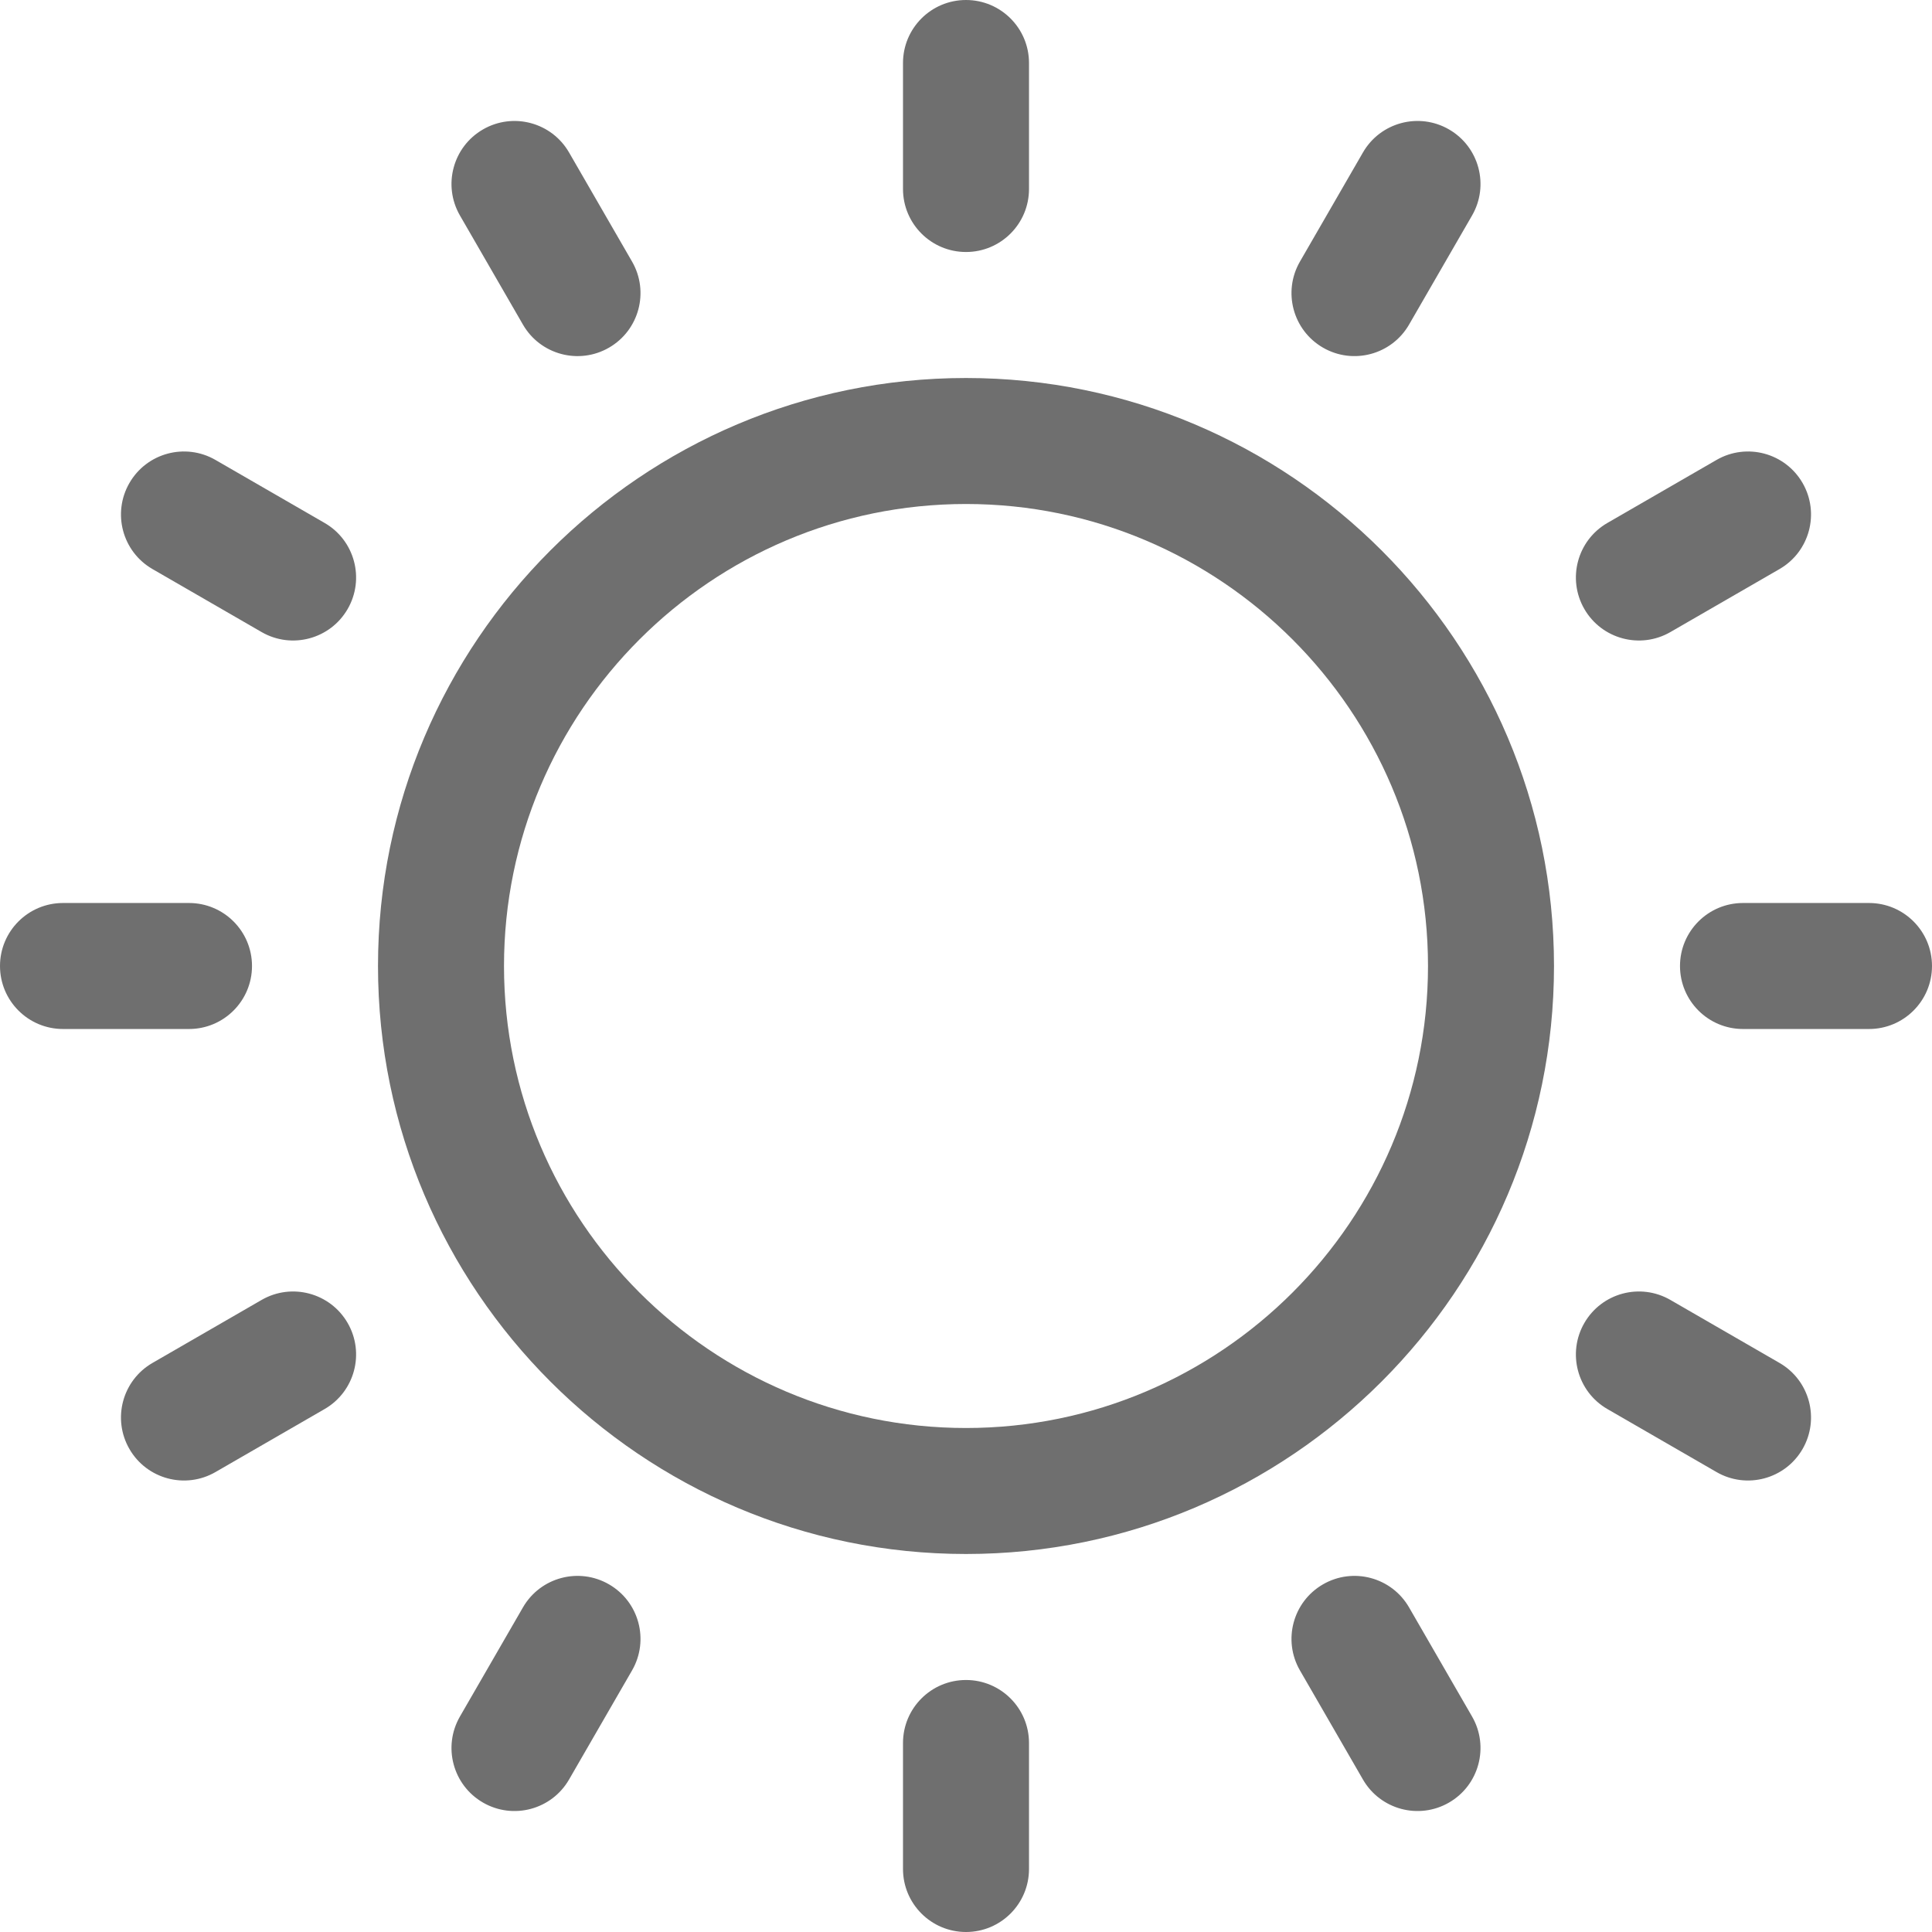
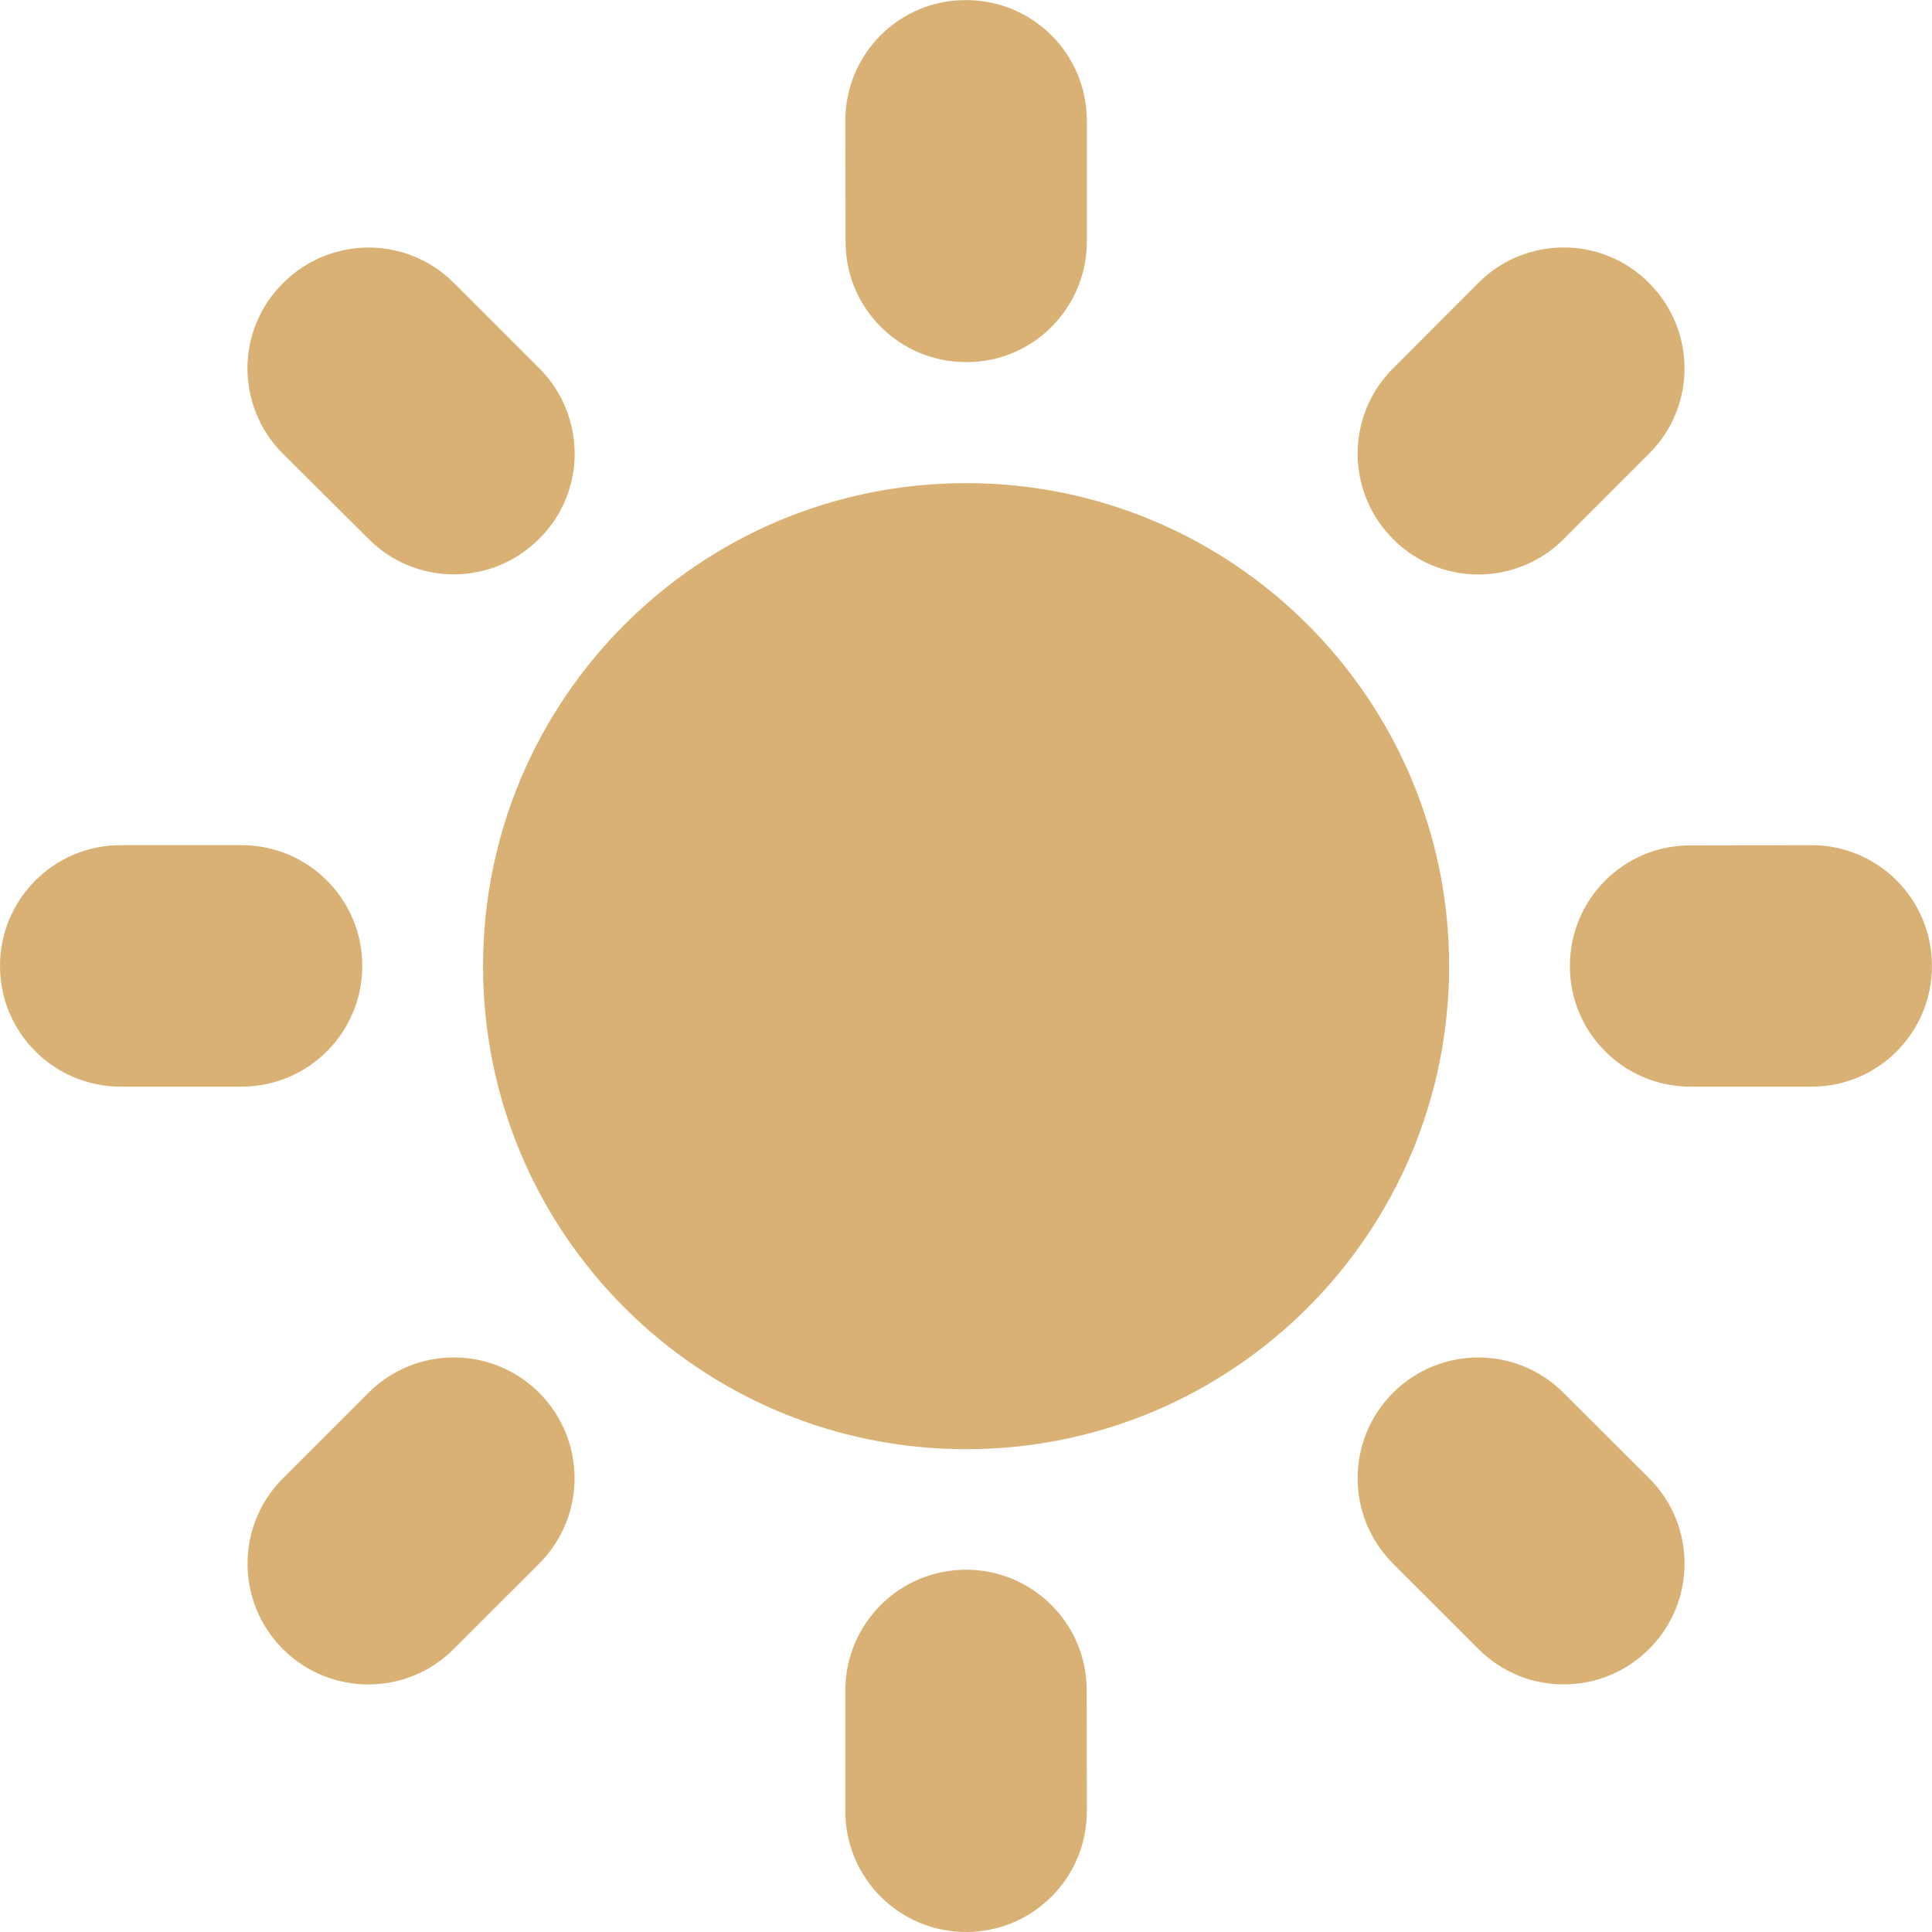
- <svg xmlns="http://www.w3.org/2000/svg" fill="#00000090" height="18px" width="18px" version="1.1" id="Layer_1" viewBox="0 0 512 512" xml:space="preserve">
-   <g id="SVGRepo_bgCarrier" stroke-width="0" />
-   <g id="SVGRepo_tracerCarrier" stroke-linecap="round" stroke-linejoin="round" />
-   <g id="SVGRepo_iconCarrier">
-     <g>
-       <g>
-         <path d="M256,0c-9.22,0-16.696,7.475-16.696,16.696v33.391c0,9.22,7.475,16.696,16.696,16.696s16.696-7.475,16.696-16.696V16.696 C272.696,7.475,265.22,0,256,0z" />
-       </g>
-     </g>
-     <g>
-       <g>
-         <path d="M256,445.217c-9.22,0-16.696,7.475-16.696,16.696v33.391c0,9.22,7.475,16.696,16.696,16.696s16.696-7.475,16.696-16.696 v-33.391C272.696,452.693,265.22,445.217,256,445.217z" />
-       </g>
-     </g>
-     <g>
-       <g>
-         <path d="M50.087,239.304H16.696C7.475,239.304,0,246.78,0,256s7.475,16.696,16.696,16.696h33.391 c9.22,0,16.696-7.475,16.696-16.696S59.307,239.304,50.087,239.304z" />
-       </g>
-     </g>
-     <g>
-       <g>
-         <path d="M495.304,239.304h-33.391c-9.22,0-16.696,7.475-16.696,16.696s7.475,16.696,16.696,16.696h33.391 c9.22,0,16.696-7.475,16.696-16.696S504.525,239.304,495.304,239.304z" />
-       </g>
-     </g>
-     <g>
-       <g>
-         <path d="M92.132,350.609c-4.61-7.985-14.821-10.723-22.806-6.111l-28.917,16.696c-7.985,4.61-10.721,14.821-6.111,22.806 c4.612,7.991,14.827,10.72,22.806,6.111l28.917-16.696C94.007,368.805,96.742,358.594,92.132,350.609z" />
-       </g>
-     </g>
-     <g>
-       <g>
-         <path d="M477.702,128c-4.61-7.986-14.821-10.724-22.806-6.111l-28.917,16.696c-7.985,4.61-10.721,14.821-6.111,22.806 c4.612,7.99,14.827,10.72,22.806,6.111l28.917-16.696C479.576,146.196,482.312,135.985,477.702,128z" />
-       </g>
-     </g>
-     <g>
-       <g>
-         <path d="M161.391,419.868c-7.985-4.614-18.196-1.877-22.806,6.111l-16.696,28.917c-4.61,7.985-1.874,18.197,6.111,22.806 c7.985,4.611,18.196,1.875,22.806-6.111l16.696-28.917C172.112,434.689,169.376,424.477,161.391,419.868z" />
-       </g>
-     </g>
-     <g>
-       <g>
-         <path d="M384,34.298c-7.986-4.614-18.196-1.877-22.806,6.111l-16.696,28.917c-4.61,7.985-1.874,18.197,6.111,22.806 c7.985,4.611,18.196,1.875,22.806-6.111l16.696-28.917C394.721,49.12,391.985,38.908,384,34.298z" />
-       </g>
-     </g>
-     <g>
-       <g>
-         <path d="M390.111,454.895l-16.696-28.917c-4.61-7.985-14.82-10.724-22.806-6.111c-7.985,4.61-10.721,14.821-6.111,22.806 l16.696,28.917c4.614,7.991,14.827,10.72,22.806,6.111C391.985,473.091,394.721,462.88,390.111,454.895z" />
-       </g>
-     </g>
-     <g>
-       <g>
-         <path d="M167.502,69.326l-16.696-28.917c-4.609-7.985-14.821-10.723-22.806-6.111c-7.985,4.61-10.721,14.821-6.111,22.806 l16.696,28.917c4.612,7.99,14.827,10.72,22.806,6.111C169.376,87.522,172.112,77.311,167.502,69.326z" />
-       </g>
-     </g>
-     <g>
-       <g>
-         <path d="M471.591,361.194l-28.917-16.696c-7.986-4.614-18.196-1.877-22.806,6.111c-4.61,7.985-1.874,18.197,6.111,22.806 l28.917,16.696c7.985,4.611,18.196,1.875,22.806-6.111C482.312,376.015,479.576,365.803,471.591,361.194z" />
-       </g>
-     </g>
-     <g>
-       <g>
-         <path d="M86.022,138.585l-28.917-16.696c-7.986-4.612-18.197-1.875-22.806,6.111c-4.61,7.985-1.874,18.197,6.111,22.806 l28.917,16.696c7.985,4.611,18.196,1.875,22.806-6.111C96.742,153.406,94.007,143.194,86.022,138.585z" />
-       </g>
-     </g>
-     <g>
-       <g>
-         <path d="M256,100.174c-85.922,0-155.826,69.904-155.826,155.826S170.078,411.826,256,411.826S411.826,341.922,411.826,256 S341.923,100.174,256,100.174z M256,378.435c-67.51,0-122.435-54.924-122.435-122.435S188.489,133.565,256,133.565 S378.435,188.49,378.435,256S323.511,378.435,256,378.435z" />
-       </g>
-     </g>
+ <svg xmlns="http://www.w3.org/2000/svg" version="1.0" id="Layer_1" width="18px" height="18px" viewBox="0 0 64 64" enable-background="new 0 0 64 64" xml:space="preserve">
+   <g>
+     <circle fill-rule="evenodd" clip-rule="evenodd" fill="#be760990" cx="32.003" cy="32.005" r="16.001" />
+     <path fill-rule="evenodd" clip-rule="evenodd" fill="#be760990" d="M12.001,31.997c0-2.211-1.789-4-4-4H4c-2.211,0-4,1.789-4,4   s1.789,4,4,4h4C10.212,35.997,12.001,34.208,12.001,31.997z" />
+     <path fill-rule="evenodd" clip-rule="evenodd" fill="#be760990" d="M12.204,46.139l-2.832,2.833c-1.563,1.562-1.563,4.094,0,5.656   c1.562,1.562,4.094,1.562,5.657,0l2.833-2.832c1.562-1.562,1.562-4.095,0-5.657C16.298,44.576,13.767,44.576,12.204,46.139z" />
+     <path fill-rule="evenodd" clip-rule="evenodd" fill="#be760990" d="M32.003,51.999c-2.211,0-4,1.789-4,4V60c0,2.211,1.789,4,4,4   s4-1.789,4-4l-0.004-4.001C36.003,53.788,34.21,51.999,32.003,51.999z" />
+     <path fill-rule="evenodd" clip-rule="evenodd" fill="#be760990" d="M51.798,46.143c-1.559-1.566-4.091-1.566-5.653-0.004   s-1.562,4.095,0,5.657l2.829,2.828c1.562,1.57,4.094,1.562,5.656,0s1.566-4.09,0-5.656L51.798,46.143z" />
+     <path fill-rule="evenodd" clip-rule="evenodd" fill="#be760990" d="M60.006,27.997l-4.009,0.008   c-2.203-0.008-3.992,1.781-3.992,3.992c-0.008,2.211,1.789,4,3.992,4h4.001c2.219,0.008,4-1.789,4-4   C64.002,29.79,62.217,27.997,60.006,27.997z" />
+     <path fill-rule="evenodd" clip-rule="evenodd" fill="#be760990" d="M51.798,17.859l2.828-2.829c1.574-1.566,1.562-4.094,0-5.657   c-1.559-1.567-4.09-1.567-5.652-0.004l-2.829,2.836c-1.562,1.555-1.562,4.086,0,5.649C47.699,19.426,50.239,19.418,51.798,17.859z" />
+     <path fill-rule="evenodd" clip-rule="evenodd" fill="#be760990" d="M32.003,11.995c2.207,0.016,4-1.789,4-3.992v-4   c0-2.219-1.789-4-4-4c-2.211-0.008-4,1.781-4,3.993l0.008,4.008C28.003,10.206,29.792,11.995,32.003,11.995z" />
+     <path fill-rule="evenodd" clip-rule="evenodd" fill="#be760990" d="M12.212,17.855c1.555,1.562,4.079,1.562,5.646-0.004   c1.574-1.551,1.566-4.09,0.008-5.649l-2.829-2.828c-1.57-1.571-4.094-1.559-5.657,0c-1.575,1.559-1.575,4.09-0.012,5.653   L12.212,17.855z" />
  </g>
</svg>
